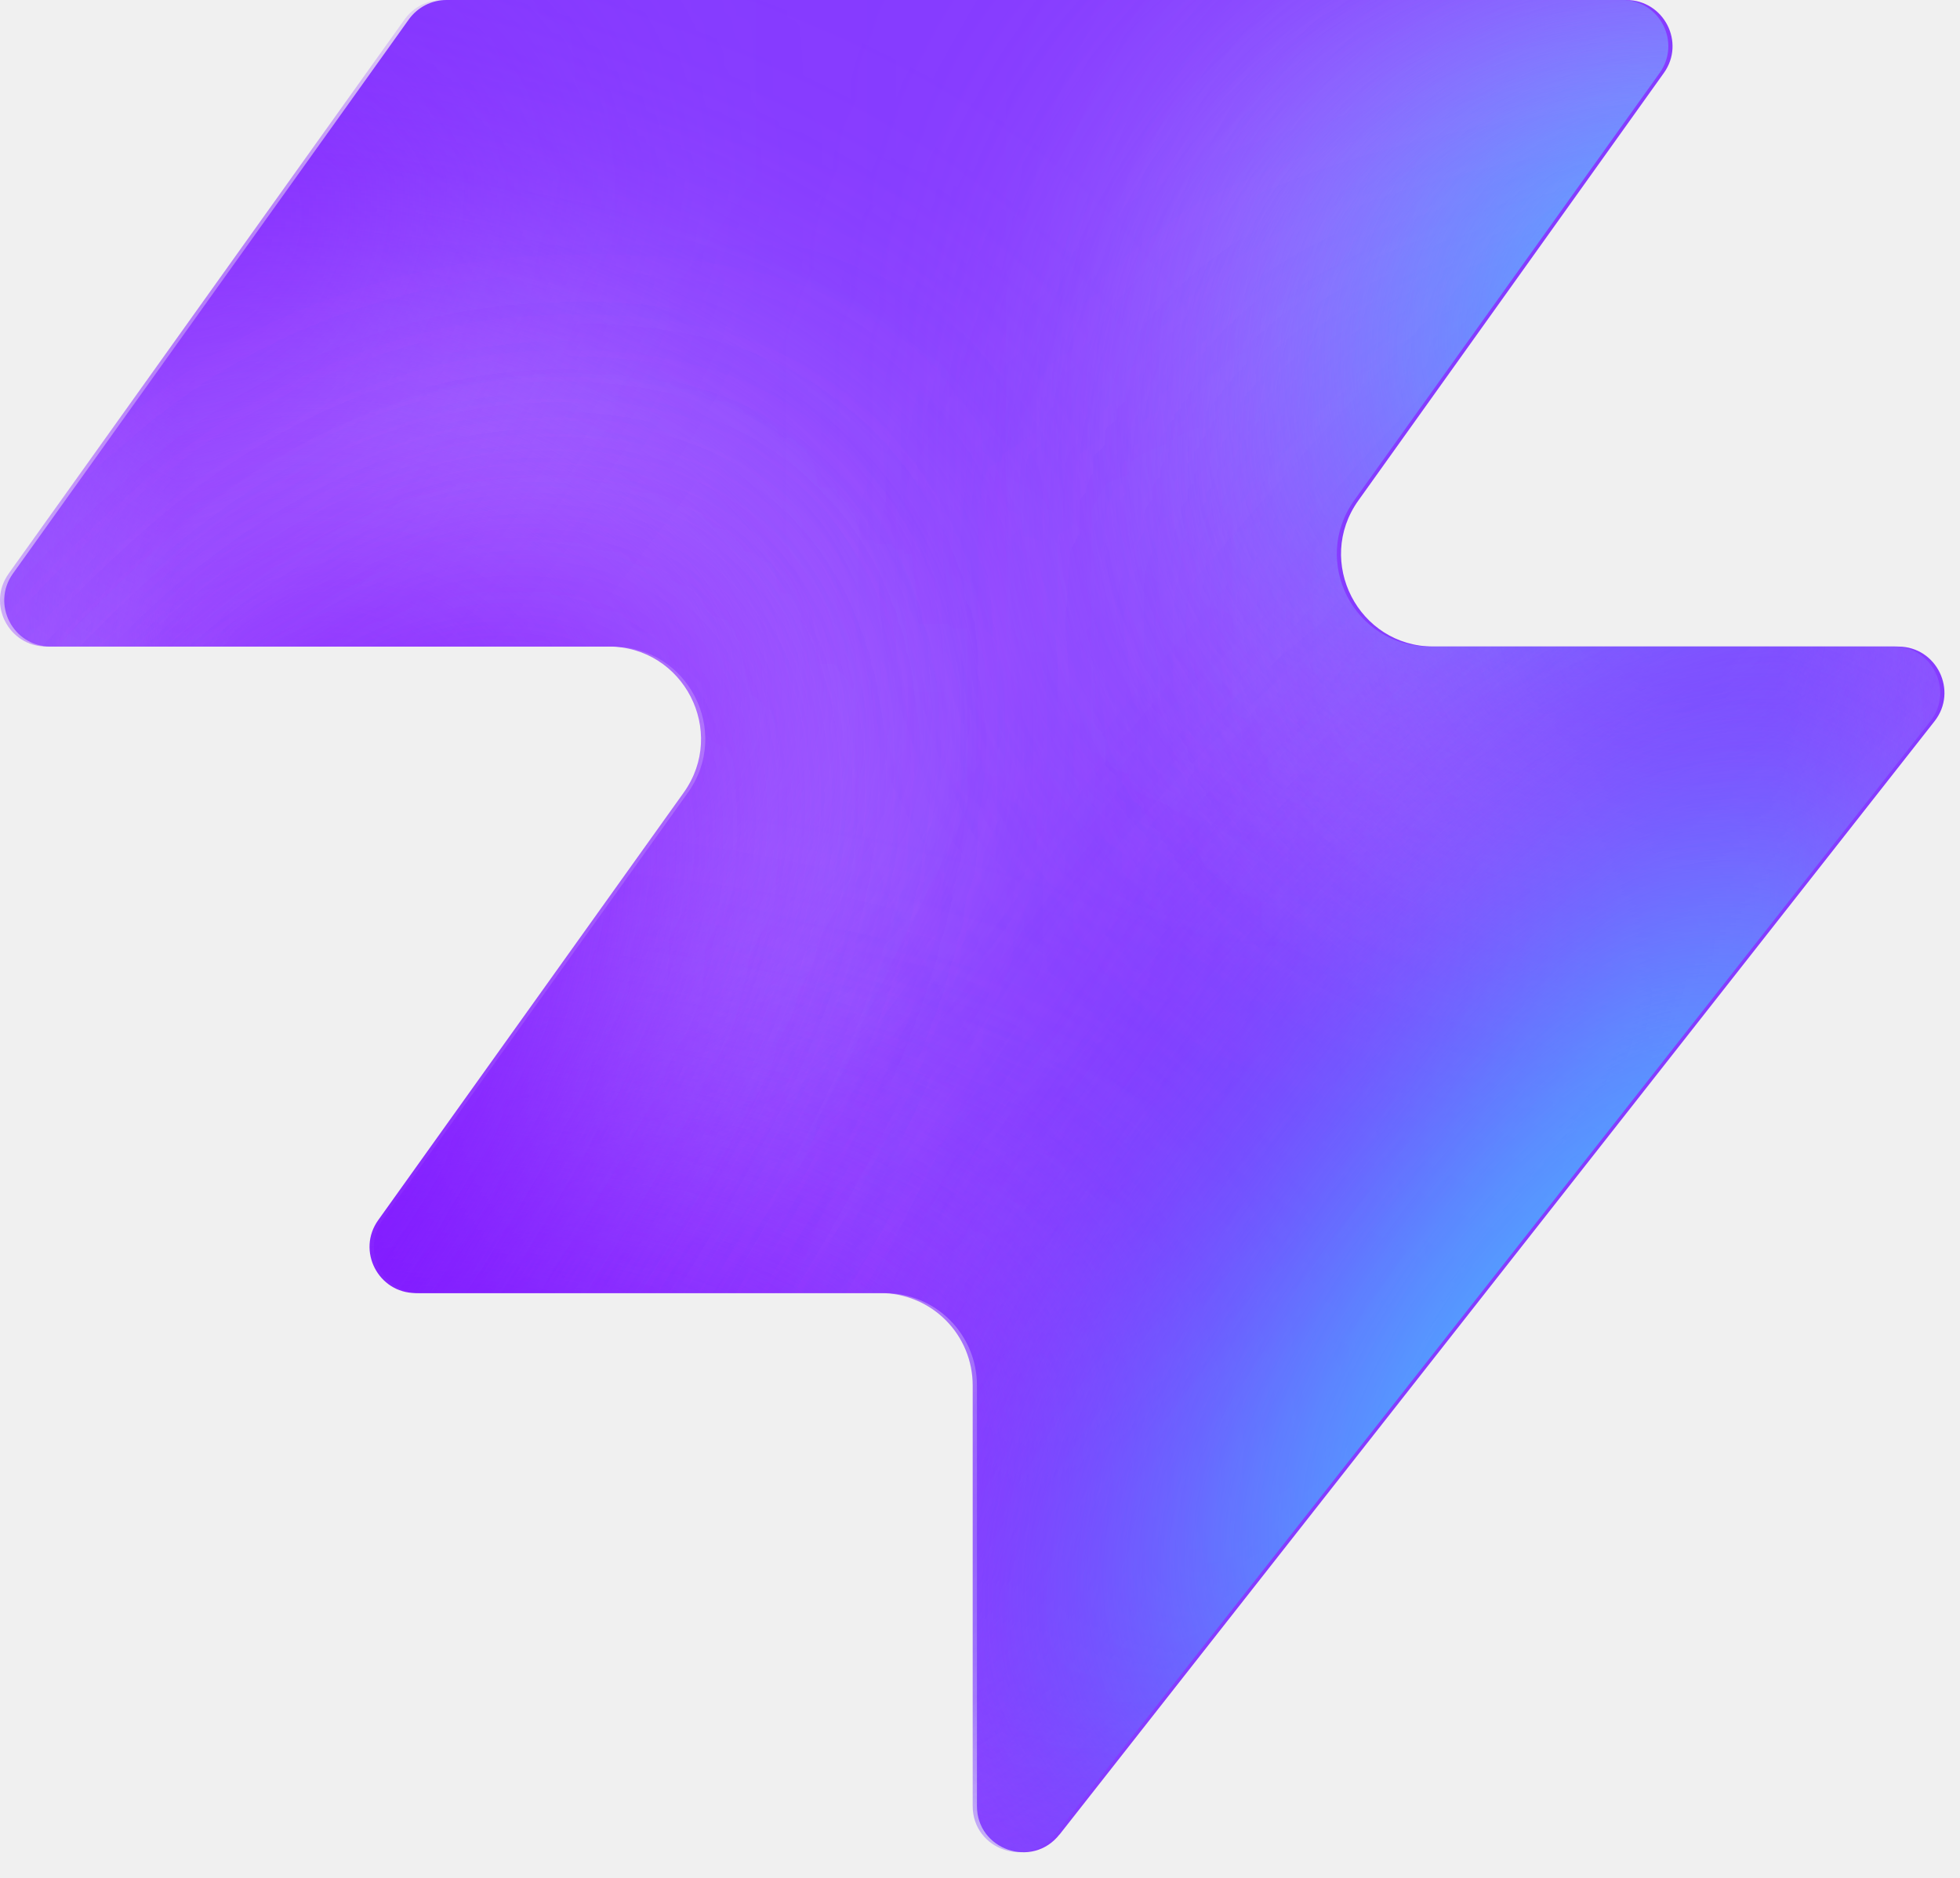
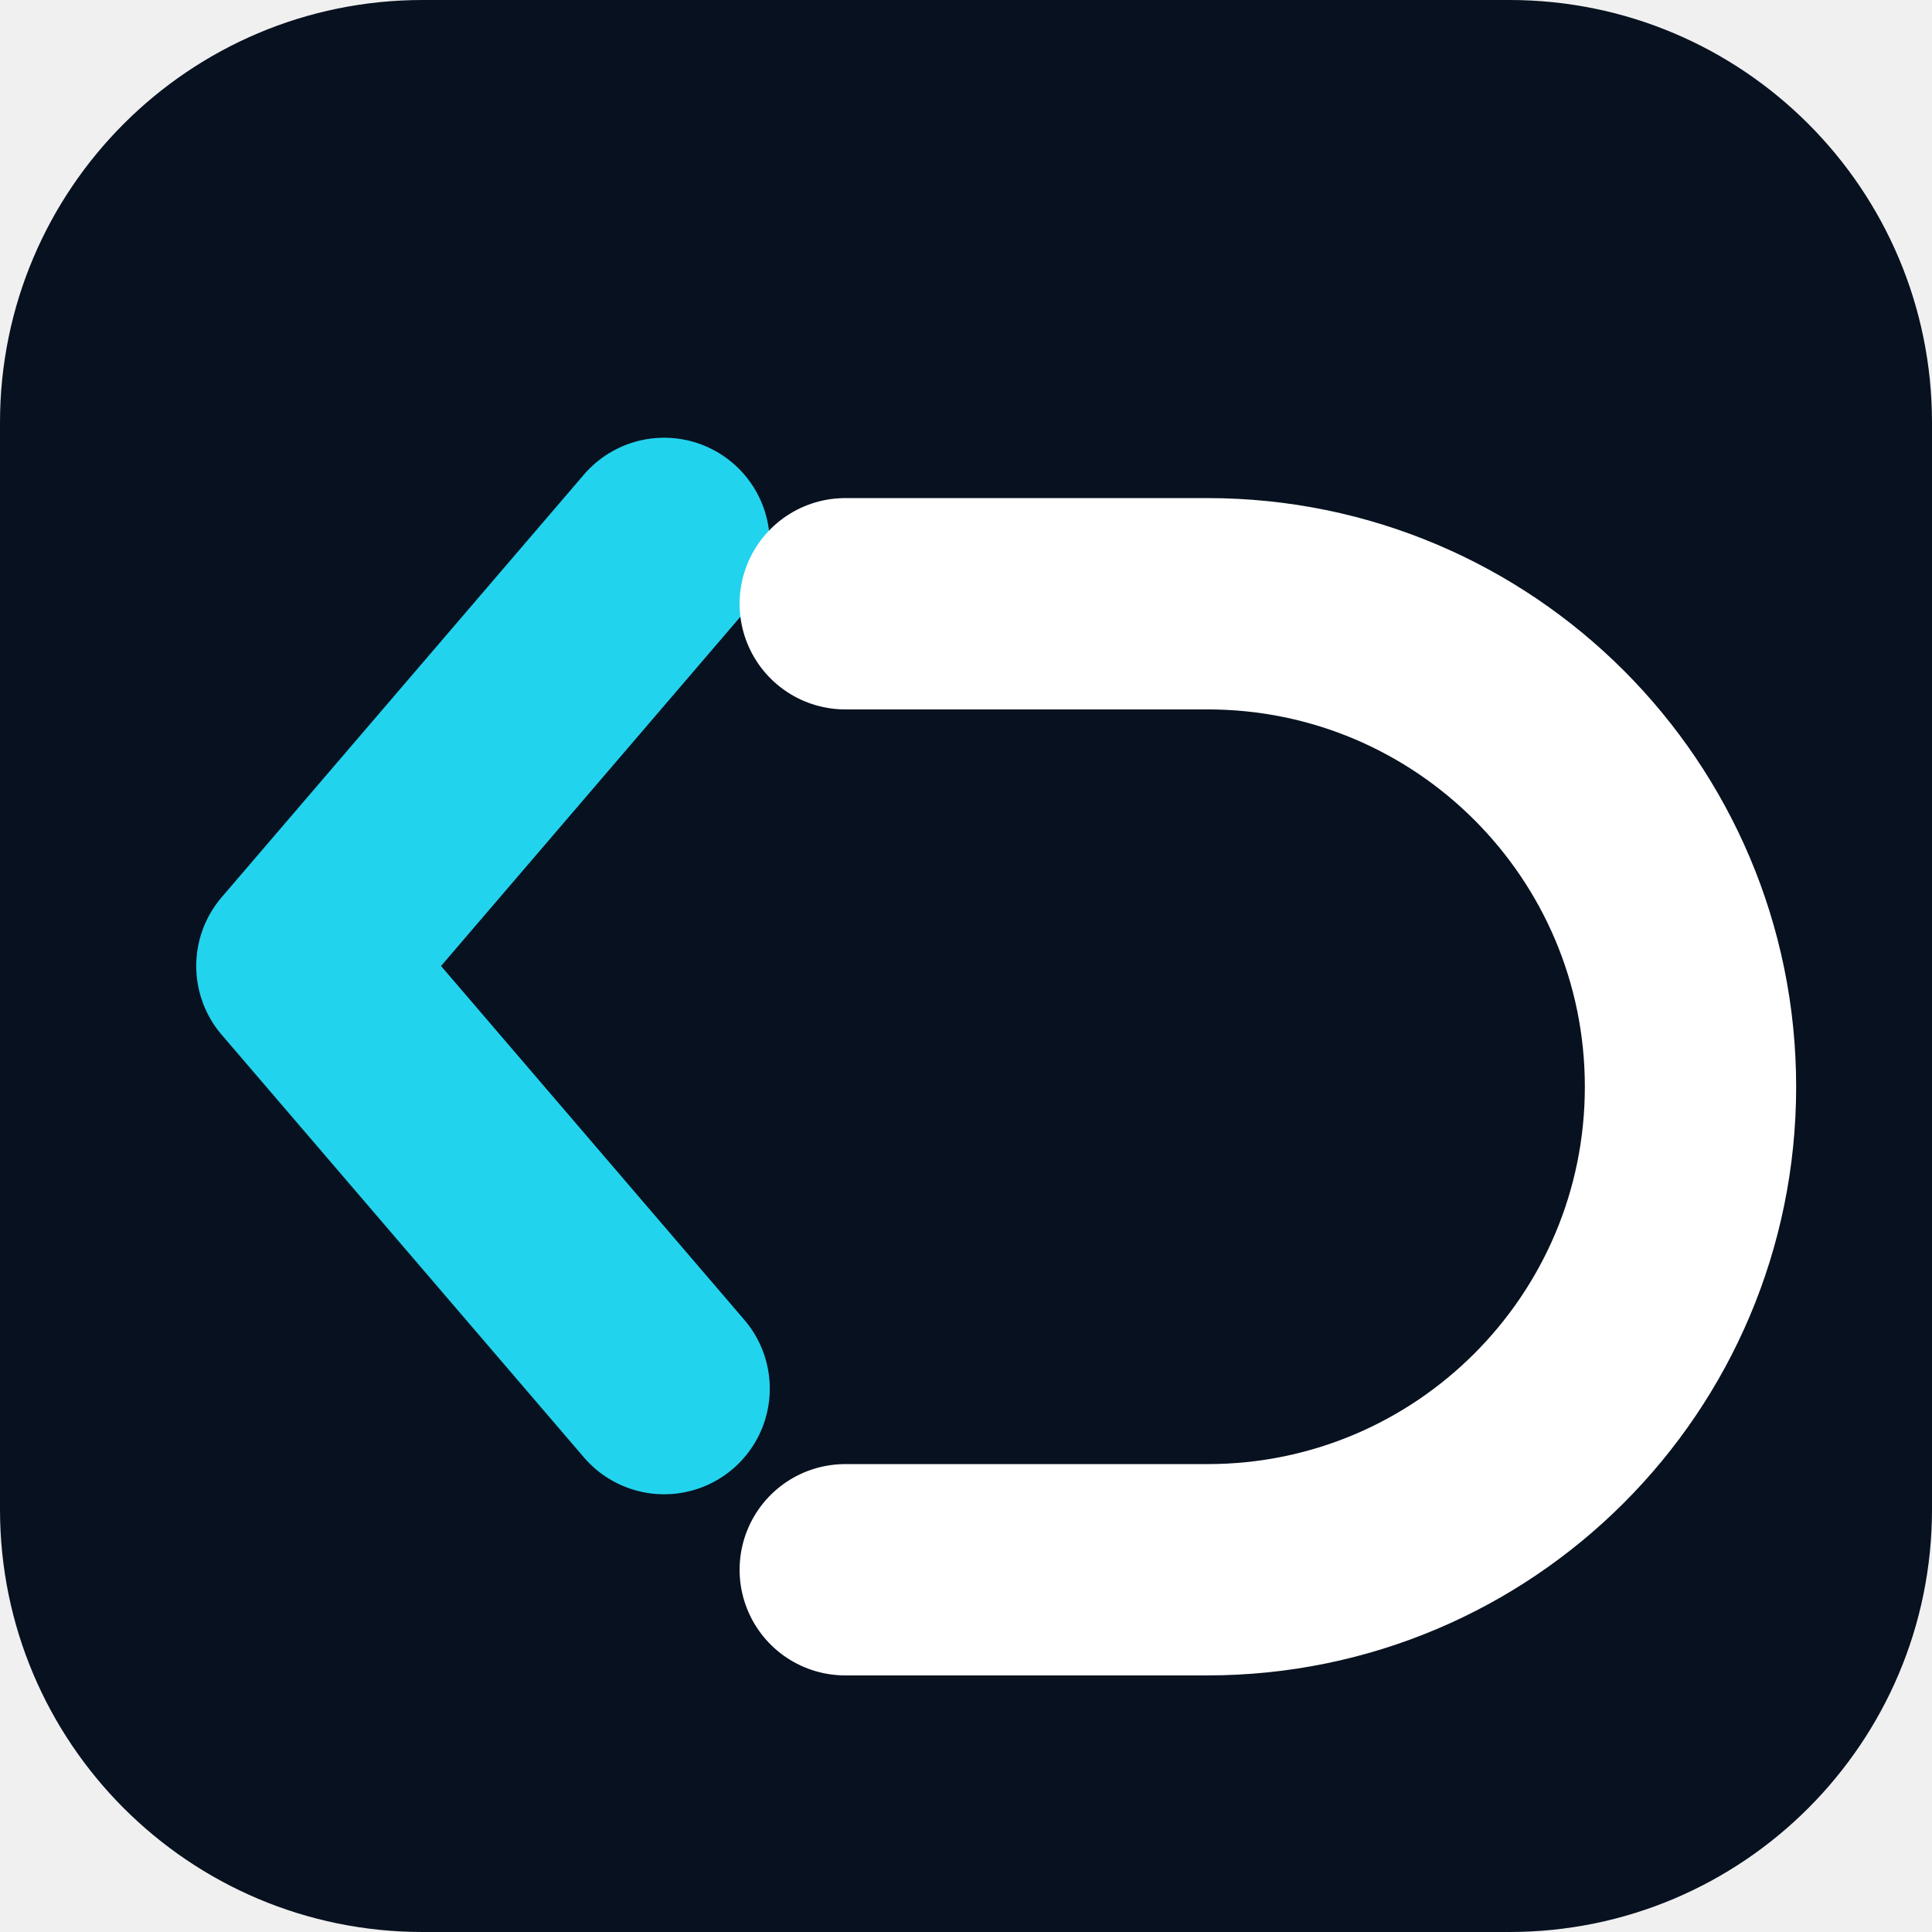
- <svg xmlns="http://www.w3.org/2000/svg" width="48" height="46" fill="none" viewBox="0 0 48 46">
-   <path fill="#863bff" d="M25.946 44.938c-.664.845-2.021.375-2.021-.698V33.937a2.26 2.26 0 0 0-2.262-2.262H10.287c-.92 0-1.456-1.04-.92-1.788l7.48-10.471c1.07-1.497 0-3.578-1.842-3.578H1.237c-.92 0-1.456-1.04-.92-1.788L10.013.474c.214-.297.556-.474.92-.474h28.894c.92 0 1.456 1.04.92 1.788l-7.48 10.471c-1.07 1.498 0 3.579 1.842 3.579h11.377c.943 0 1.473 1.088.89 1.83L25.947 44.94z" style="fill:#863bff;fill:color(display-p3 .525 .23 1);fill-opacity:1" />
-   <mask id="a" width="48" height="46" x="0" y="0" maskUnits="userSpaceOnUse" style="mask-type:alpha">
-     <path fill="#000" d="M25.842 44.938c-.664.844-2.021.375-2.021-.698V33.937a2.26 2.26 0 0 0-2.262-2.262H10.183c-.92 0-1.456-1.04-.92-1.788l7.48-10.471c1.07-1.498 0-3.579-1.842-3.579H1.133c-.92 0-1.456-1.04-.92-1.787L9.91.473c.214-.297.556-.474.92-.474h28.894c.92 0 1.456 1.04.92 1.788l-7.48 10.471c-1.07 1.498 0 3.578 1.842 3.578h11.377c.943 0 1.473 1.088.89 1.832L25.843 44.94z" style="fill:#000;fill-opacity:1" />
-   </mask>
-   <g mask="url(#a)">
-     <g filter="url(#b)">
-       <ellipse cx="5.508" cy="14.704" fill="#ede6ff" rx="5.508" ry="14.704" style="fill:#ede6ff;fill:color(display-p3 .927 .903 1);fill-opacity:1" transform="matrix(.00324 1 1 -.00324 -4.47 31.516)" />
-     </g>
-     <g filter="url(#c)">
-       <ellipse cx="10.399" cy="29.851" fill="#ede6ff" rx="10.399" ry="29.851" style="fill:#ede6ff;fill:color(display-p3 .927 .903 1);fill-opacity:1" transform="matrix(.00324 1 1 -.00324 -39.328 7.883)" />
-     </g>
-     <g filter="url(#d)">
-       <ellipse cx="5.508" cy="30.487" fill="#7e14ff" rx="5.508" ry="30.487" style="fill:#7e14ff;fill:color(display-p3 .492 .077 1);fill-opacity:1" transform="rotate(89.814 -25.913 -14.639)scale(1 -1)" />
-     </g>
-     <g filter="url(#e)">
-       <ellipse cx="5.508" cy="30.599" fill="#7e14ff" rx="5.508" ry="30.599" style="fill:#7e14ff;fill:color(display-p3 .492 .077 1);fill-opacity:1" transform="rotate(89.814 -32.644 -3.334)scale(1 -1)" />
-     </g>
-     <g filter="url(#f)">
-       <ellipse cx="5.508" cy="30.599" fill="#7e14ff" rx="5.508" ry="30.599" style="fill:#7e14ff;fill:color(display-p3 .492 .077 1);fill-opacity:1" transform="matrix(.00324 1 1 -.00324 -34.34 30.47)" />
-     </g>
-     <g filter="url(#g)">
-       <ellipse cx="14.072" cy="22.078" fill="#ede6ff" rx="14.072" ry="22.078" style="fill:#ede6ff;fill:color(display-p3 .927 .903 1);fill-opacity:1" transform="rotate(93.35 24.506 48.493)scale(-1 1)" />
-     </g>
-     <g filter="url(#h)">
-       <ellipse cx="3.47" cy="21.501" fill="#7e14ff" rx="3.47" ry="21.501" style="fill:#7e14ff;fill:color(display-p3 .492 .077 1);fill-opacity:1" transform="rotate(89.009 28.708 47.59)scale(-1 1)" />
-     </g>
-     <g filter="url(#i)">
-       <ellipse cx="3.47" cy="21.501" fill="#7e14ff" rx="3.47" ry="21.501" style="fill:#7e14ff;fill:color(display-p3 .492 .077 1);fill-opacity:1" transform="rotate(89.009 28.708 47.59)scale(-1 1)" />
-     </g>
-     <g filter="url(#j)">
-       <ellipse cx=".387" cy="8.972" fill="#7e14ff" rx="4.407" ry="29.108" style="fill:#7e14ff;fill:color(display-p3 .492 .077 1);fill-opacity:1" transform="rotate(39.51 .387 8.972)" />
-     </g>
-     <g filter="url(#k)">
-       <ellipse cx="47.523" cy="-6.092" fill="#7e14ff" rx="4.407" ry="29.108" style="fill:#7e14ff;fill:color(display-p3 .492 .077 1);fill-opacity:1" transform="rotate(37.892 47.523 -6.092)" />
-     </g>
-     <g filter="url(#l)">
-       <ellipse cx="41.412" cy="6.333" fill="#47bfff" rx="5.971" ry="9.665" style="fill:#47bfff;fill:color(display-p3 .28 .748 1);fill-opacity:1" transform="rotate(37.892 41.412 6.333)" />
-     </g>
-     <g filter="url(#m)">
-       <ellipse cx="-1.879" cy="38.332" fill="#7e14ff" rx="4.407" ry="29.108" style="fill:#7e14ff;fill:color(display-p3 .492 .077 1);fill-opacity:1" transform="rotate(37.892 -1.88 38.332)" />
-     </g>
-     <g filter="url(#n)">
-       <ellipse cx="-1.879" cy="38.332" fill="#7e14ff" rx="4.407" ry="29.108" style="fill:#7e14ff;fill:color(display-p3 .492 .077 1);fill-opacity:1" transform="rotate(37.892 -1.88 38.332)" />
-     </g>
-     <g filter="url(#o)">
-       <ellipse cx="35.651" cy="29.907" fill="#7e14ff" rx="4.407" ry="29.108" style="fill:#7e14ff;fill:color(display-p3 .492 .077 1);fill-opacity:1" transform="rotate(37.892 35.651 29.907)" />
-     </g>
-     <g filter="url(#p)">
-       <ellipse cx="38.418" cy="32.4" fill="#47bfff" rx="5.971" ry="15.297" style="fill:#47bfff;fill:color(display-p3 .28 .748 1);fill-opacity:1" transform="rotate(37.892 38.418 32.4)" />
-     </g>
-   </g>
-   <defs>
-     <filter id="b" width="60.045" height="41.654" x="-19.77" y="16.149" color-interpolation-filters="sRGB" filterUnits="userSpaceOnUse">
-       <feFlood flood-opacity="0" result="BackgroundImageFix" />
-       <feBlend in="SourceGraphic" in2="BackgroundImageFix" result="shape" />
-       <feGaussianBlur result="effect1_foregroundBlur_2002_17158" stdDeviation="7.659" />
-     </filter>
-     <filter id="c" width="90.34" height="51.437" x="-54.613" y="-7.533" color-interpolation-filters="sRGB" filterUnits="userSpaceOnUse">
-       <feFlood flood-opacity="0" result="BackgroundImageFix" />
-       <feBlend in="SourceGraphic" in2="BackgroundImageFix" result="shape" />
-       <feGaussianBlur result="effect1_foregroundBlur_2002_17158" stdDeviation="7.659" />
-     </filter>
-     <filter id="d" width="79.355" height="29.4" x="-49.64" y="2.03" color-interpolation-filters="sRGB" filterUnits="userSpaceOnUse">
-       <feFlood flood-opacity="0" result="BackgroundImageFix" />
-       <feBlend in="SourceGraphic" in2="BackgroundImageFix" result="shape" />
-       <feGaussianBlur result="effect1_foregroundBlur_2002_17158" stdDeviation="4.596" />
-     </filter>
-     <filter id="e" width="79.579" height="29.4" x="-45.045" y="20.029" color-interpolation-filters="sRGB" filterUnits="userSpaceOnUse">
-       <feFlood flood-opacity="0" result="BackgroundImageFix" />
-       <feBlend in="SourceGraphic" in2="BackgroundImageFix" result="shape" />
-       <feGaussianBlur result="effect1_foregroundBlur_2002_17158" stdDeviation="4.596" />
-     </filter>
-     <filter id="f" width="79.579" height="29.4" x="-43.513" y="21.178" color-interpolation-filters="sRGB" filterUnits="userSpaceOnUse">
-       <feFlood flood-opacity="0" result="BackgroundImageFix" />
-       <feBlend in="SourceGraphic" in2="BackgroundImageFix" result="shape" />
-       <feGaussianBlur result="effect1_foregroundBlur_2002_17158" stdDeviation="4.596" />
-     </filter>
-     <filter id="g" width="74.749" height="58.852" x="15.756" y="-17.901" color-interpolation-filters="sRGB" filterUnits="userSpaceOnUse">
-       <feFlood flood-opacity="0" result="BackgroundImageFix" />
-       <feBlend in="SourceGraphic" in2="BackgroundImageFix" result="shape" />
-       <feGaussianBlur result="effect1_foregroundBlur_2002_17158" stdDeviation="7.659" />
-     </filter>
-     <filter id="h" width="61.377" height="25.362" x="23.548" y="2.284" color-interpolation-filters="sRGB" filterUnits="userSpaceOnUse">
-       <feFlood flood-opacity="0" result="BackgroundImageFix" />
-       <feBlend in="SourceGraphic" in2="BackgroundImageFix" result="shape" />
-       <feGaussianBlur result="effect1_foregroundBlur_2002_17158" stdDeviation="4.596" />
-     </filter>
-     <filter id="i" width="61.377" height="25.362" x="23.548" y="2.284" color-interpolation-filters="sRGB" filterUnits="userSpaceOnUse">
-       <feFlood flood-opacity="0" result="BackgroundImageFix" />
-       <feBlend in="SourceGraphic" in2="BackgroundImageFix" result="shape" />
-       <feGaussianBlur result="effect1_foregroundBlur_2002_17158" stdDeviation="4.596" />
-     </filter>
-     <filter id="j" width="56.045" height="63.649" x="-27.636" y="-22.853" color-interpolation-filters="sRGB" filterUnits="userSpaceOnUse">
-       <feFlood flood-opacity="0" result="BackgroundImageFix" />
-       <feBlend in="SourceGraphic" in2="BackgroundImageFix" result="shape" />
-       <feGaussianBlur result="effect1_foregroundBlur_2002_17158" stdDeviation="4.596" />
-     </filter>
-     <filter id="k" width="54.814" height="64.646" x="20.116" y="-38.415" color-interpolation-filters="sRGB" filterUnits="userSpaceOnUse">
-       <feFlood flood-opacity="0" result="BackgroundImageFix" />
-       <feBlend in="SourceGraphic" in2="BackgroundImageFix" result="shape" />
-       <feGaussianBlur result="effect1_foregroundBlur_2002_17158" stdDeviation="4.596" />
-     </filter>
-     <filter id="l" width="33.541" height="35.313" x="24.641" y="-11.323" color-interpolation-filters="sRGB" filterUnits="userSpaceOnUse">
-       <feFlood flood-opacity="0" result="BackgroundImageFix" />
-       <feBlend in="SourceGraphic" in2="BackgroundImageFix" result="shape" />
-       <feGaussianBlur result="effect1_foregroundBlur_2002_17158" stdDeviation="4.596" />
-     </filter>
-     <filter id="m" width="54.814" height="64.646" x="-29.286" y="6.009" color-interpolation-filters="sRGB" filterUnits="userSpaceOnUse">
-       <feFlood flood-opacity="0" result="BackgroundImageFix" />
-       <feBlend in="SourceGraphic" in2="BackgroundImageFix" result="shape" />
-       <feGaussianBlur result="effect1_foregroundBlur_2002_17158" stdDeviation="4.596" />
-     </filter>
-     <filter id="n" width="54.814" height="64.646" x="-29.286" y="6.009" color-interpolation-filters="sRGB" filterUnits="userSpaceOnUse">
-       <feFlood flood-opacity="0" result="BackgroundImageFix" />
-       <feBlend in="SourceGraphic" in2="BackgroundImageFix" result="shape" />
-       <feGaussianBlur result="effect1_foregroundBlur_2002_17158" stdDeviation="4.596" />
-     </filter>
-     <filter id="o" width="54.814" height="64.646" x="8.244" y="-2.416" color-interpolation-filters="sRGB" filterUnits="userSpaceOnUse">
-       <feFlood flood-opacity="0" result="BackgroundImageFix" />
-       <feBlend in="SourceGraphic" in2="BackgroundImageFix" result="shape" />
-       <feGaussianBlur result="effect1_foregroundBlur_2002_17158" stdDeviation="4.596" />
-     </filter>
-     <filter id="p" width="39.409" height="43.623" x="18.713" y="10.588" color-interpolation-filters="sRGB" filterUnits="userSpaceOnUse">
-       <feFlood flood-opacity="0" result="BackgroundImageFix" />
-       <feBlend in="SourceGraphic" in2="BackgroundImageFix" result="shape" />
-       <feGaussianBlur result="effect1_foregroundBlur_2002_17158" stdDeviation="4.596" />
-     </filter>
-   </defs>
+ <svg xmlns="http://www.w3.org/2000/svg" viewBox="0 0 64 64">
+   <rect width="64" height="64" rx="14" fill="#08111f" />
+   <path d="M22 18L10 32L22 46" fill="none" stroke="#22d3ee" stroke-linecap="round" stroke-linejoin="round" stroke-width="7" />
+   <path d="M28 20H40C48.837 20 56 27.163 56 36C56 44.837 48.837 52 40 52H28" fill="none" stroke="#ffffff" stroke-linecap="round" stroke-linejoin="round" stroke-width="7" />
</svg>
